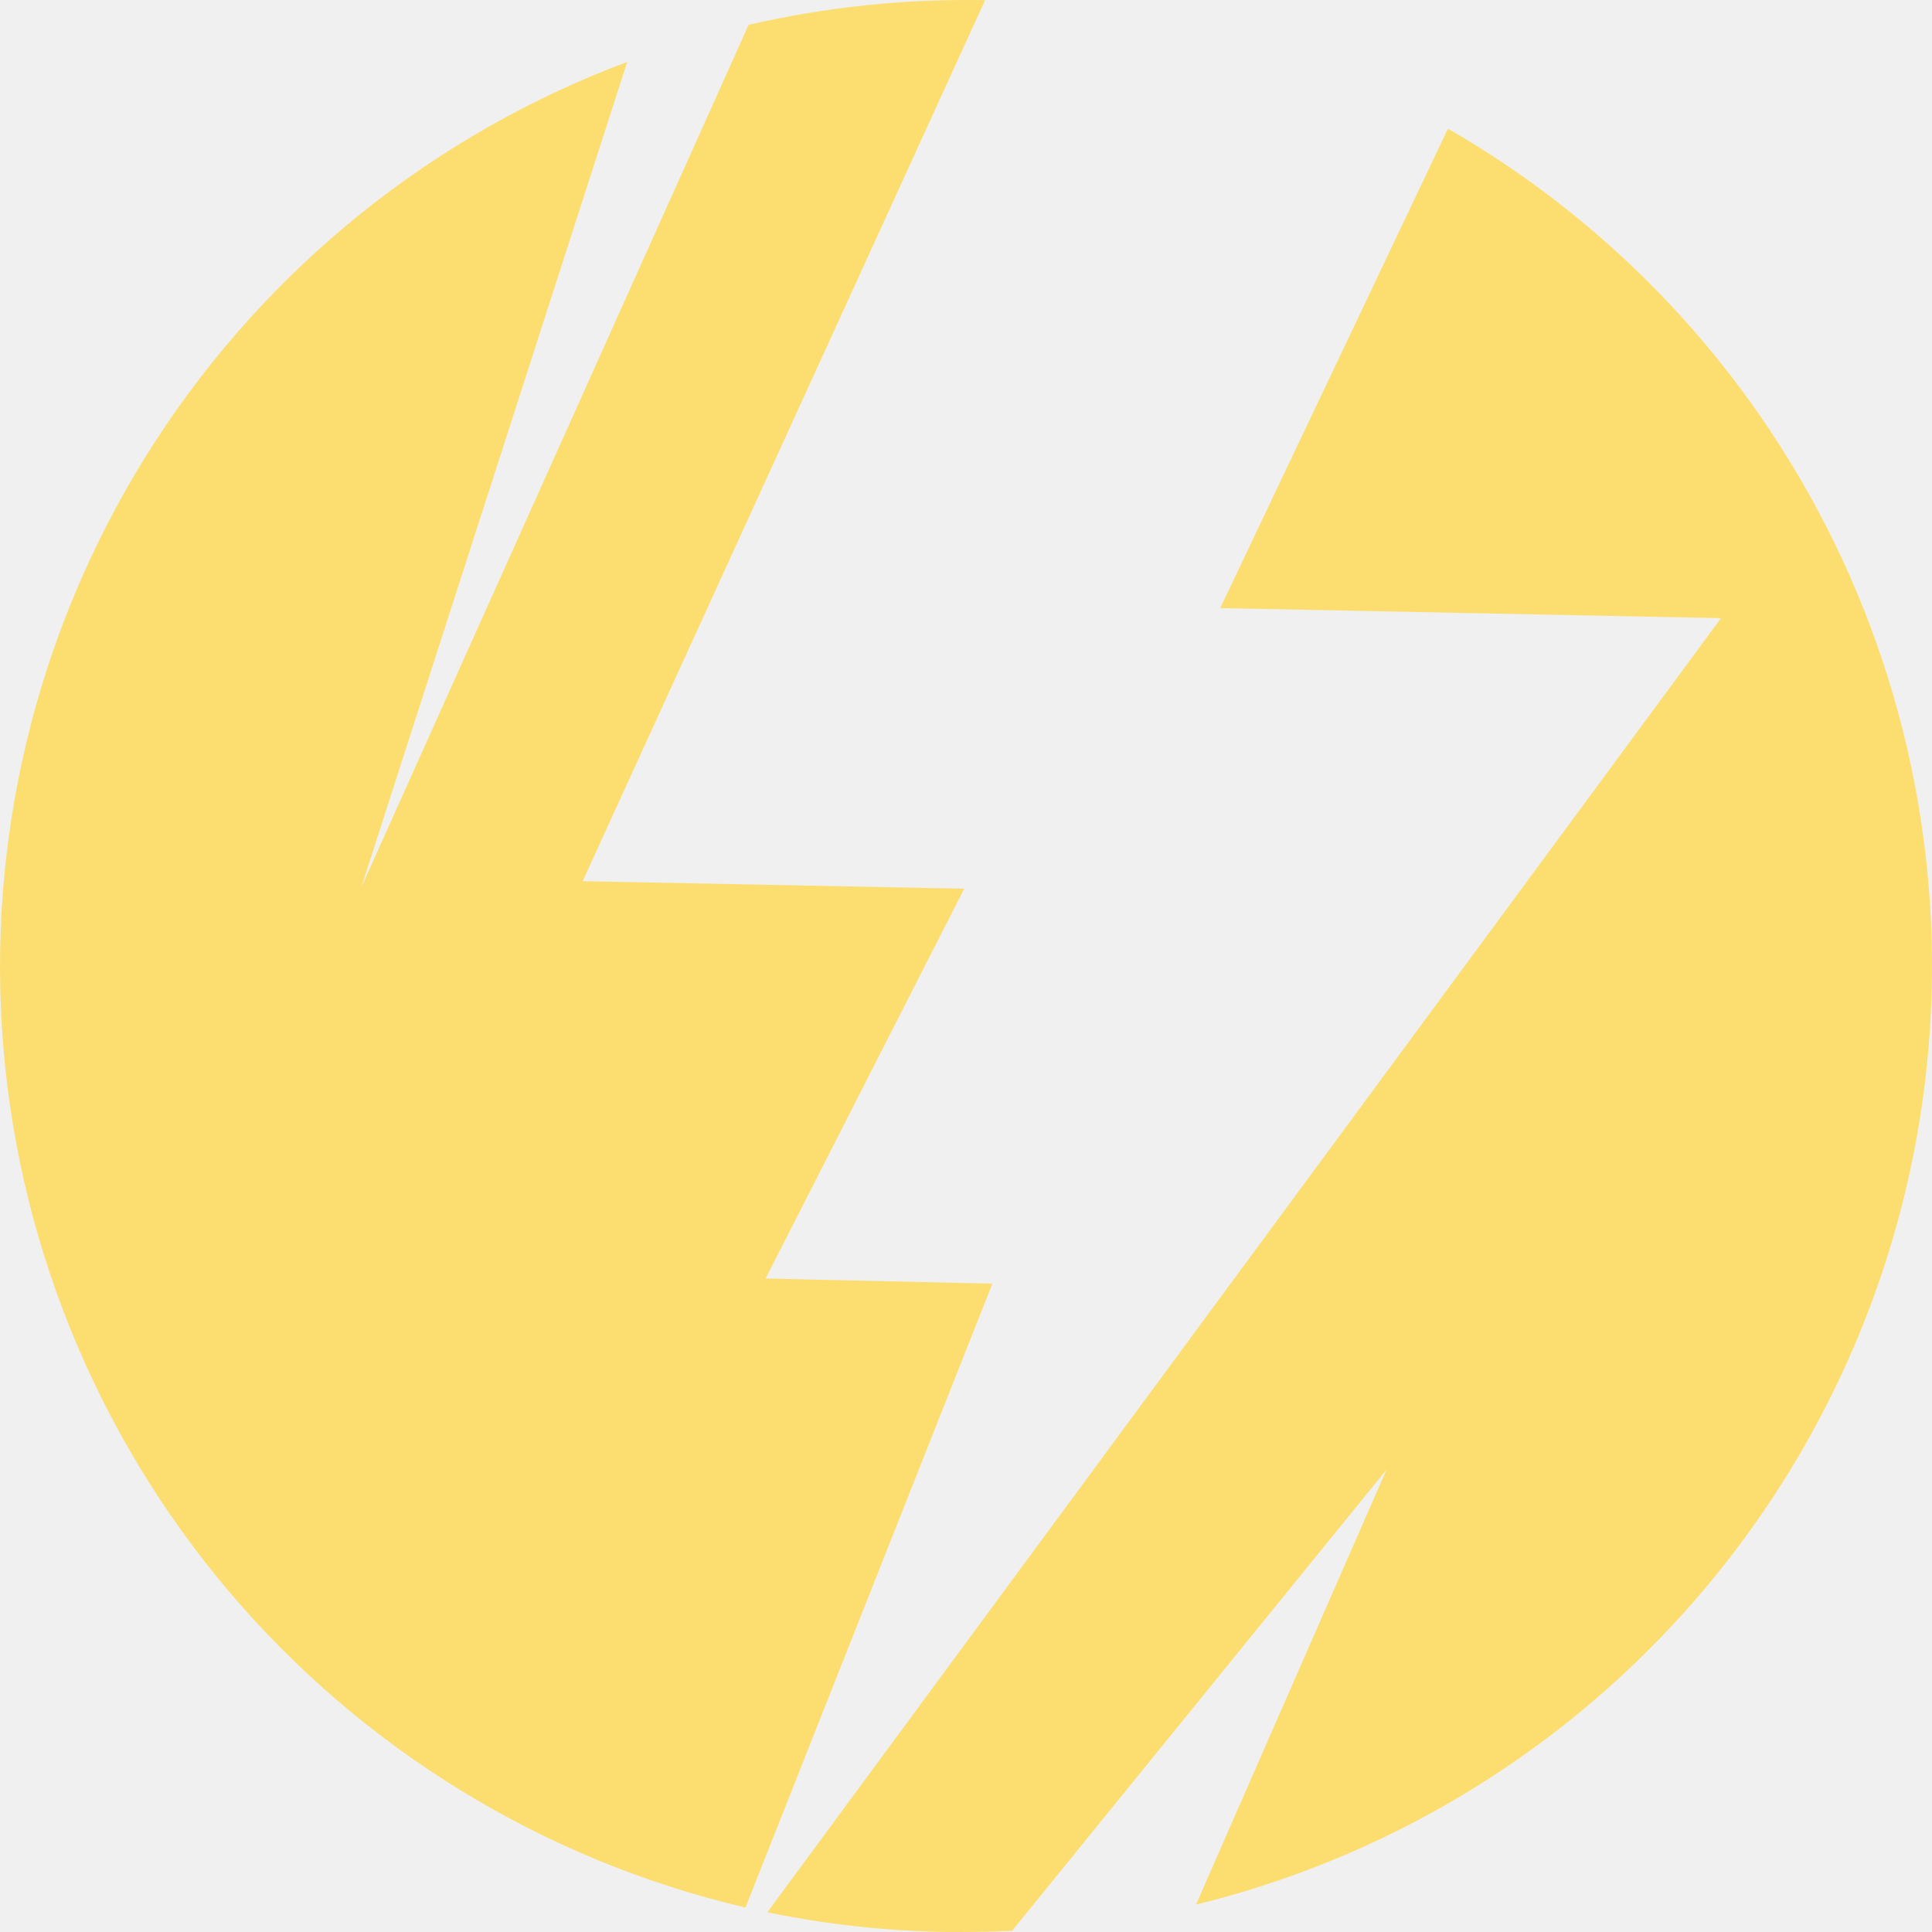
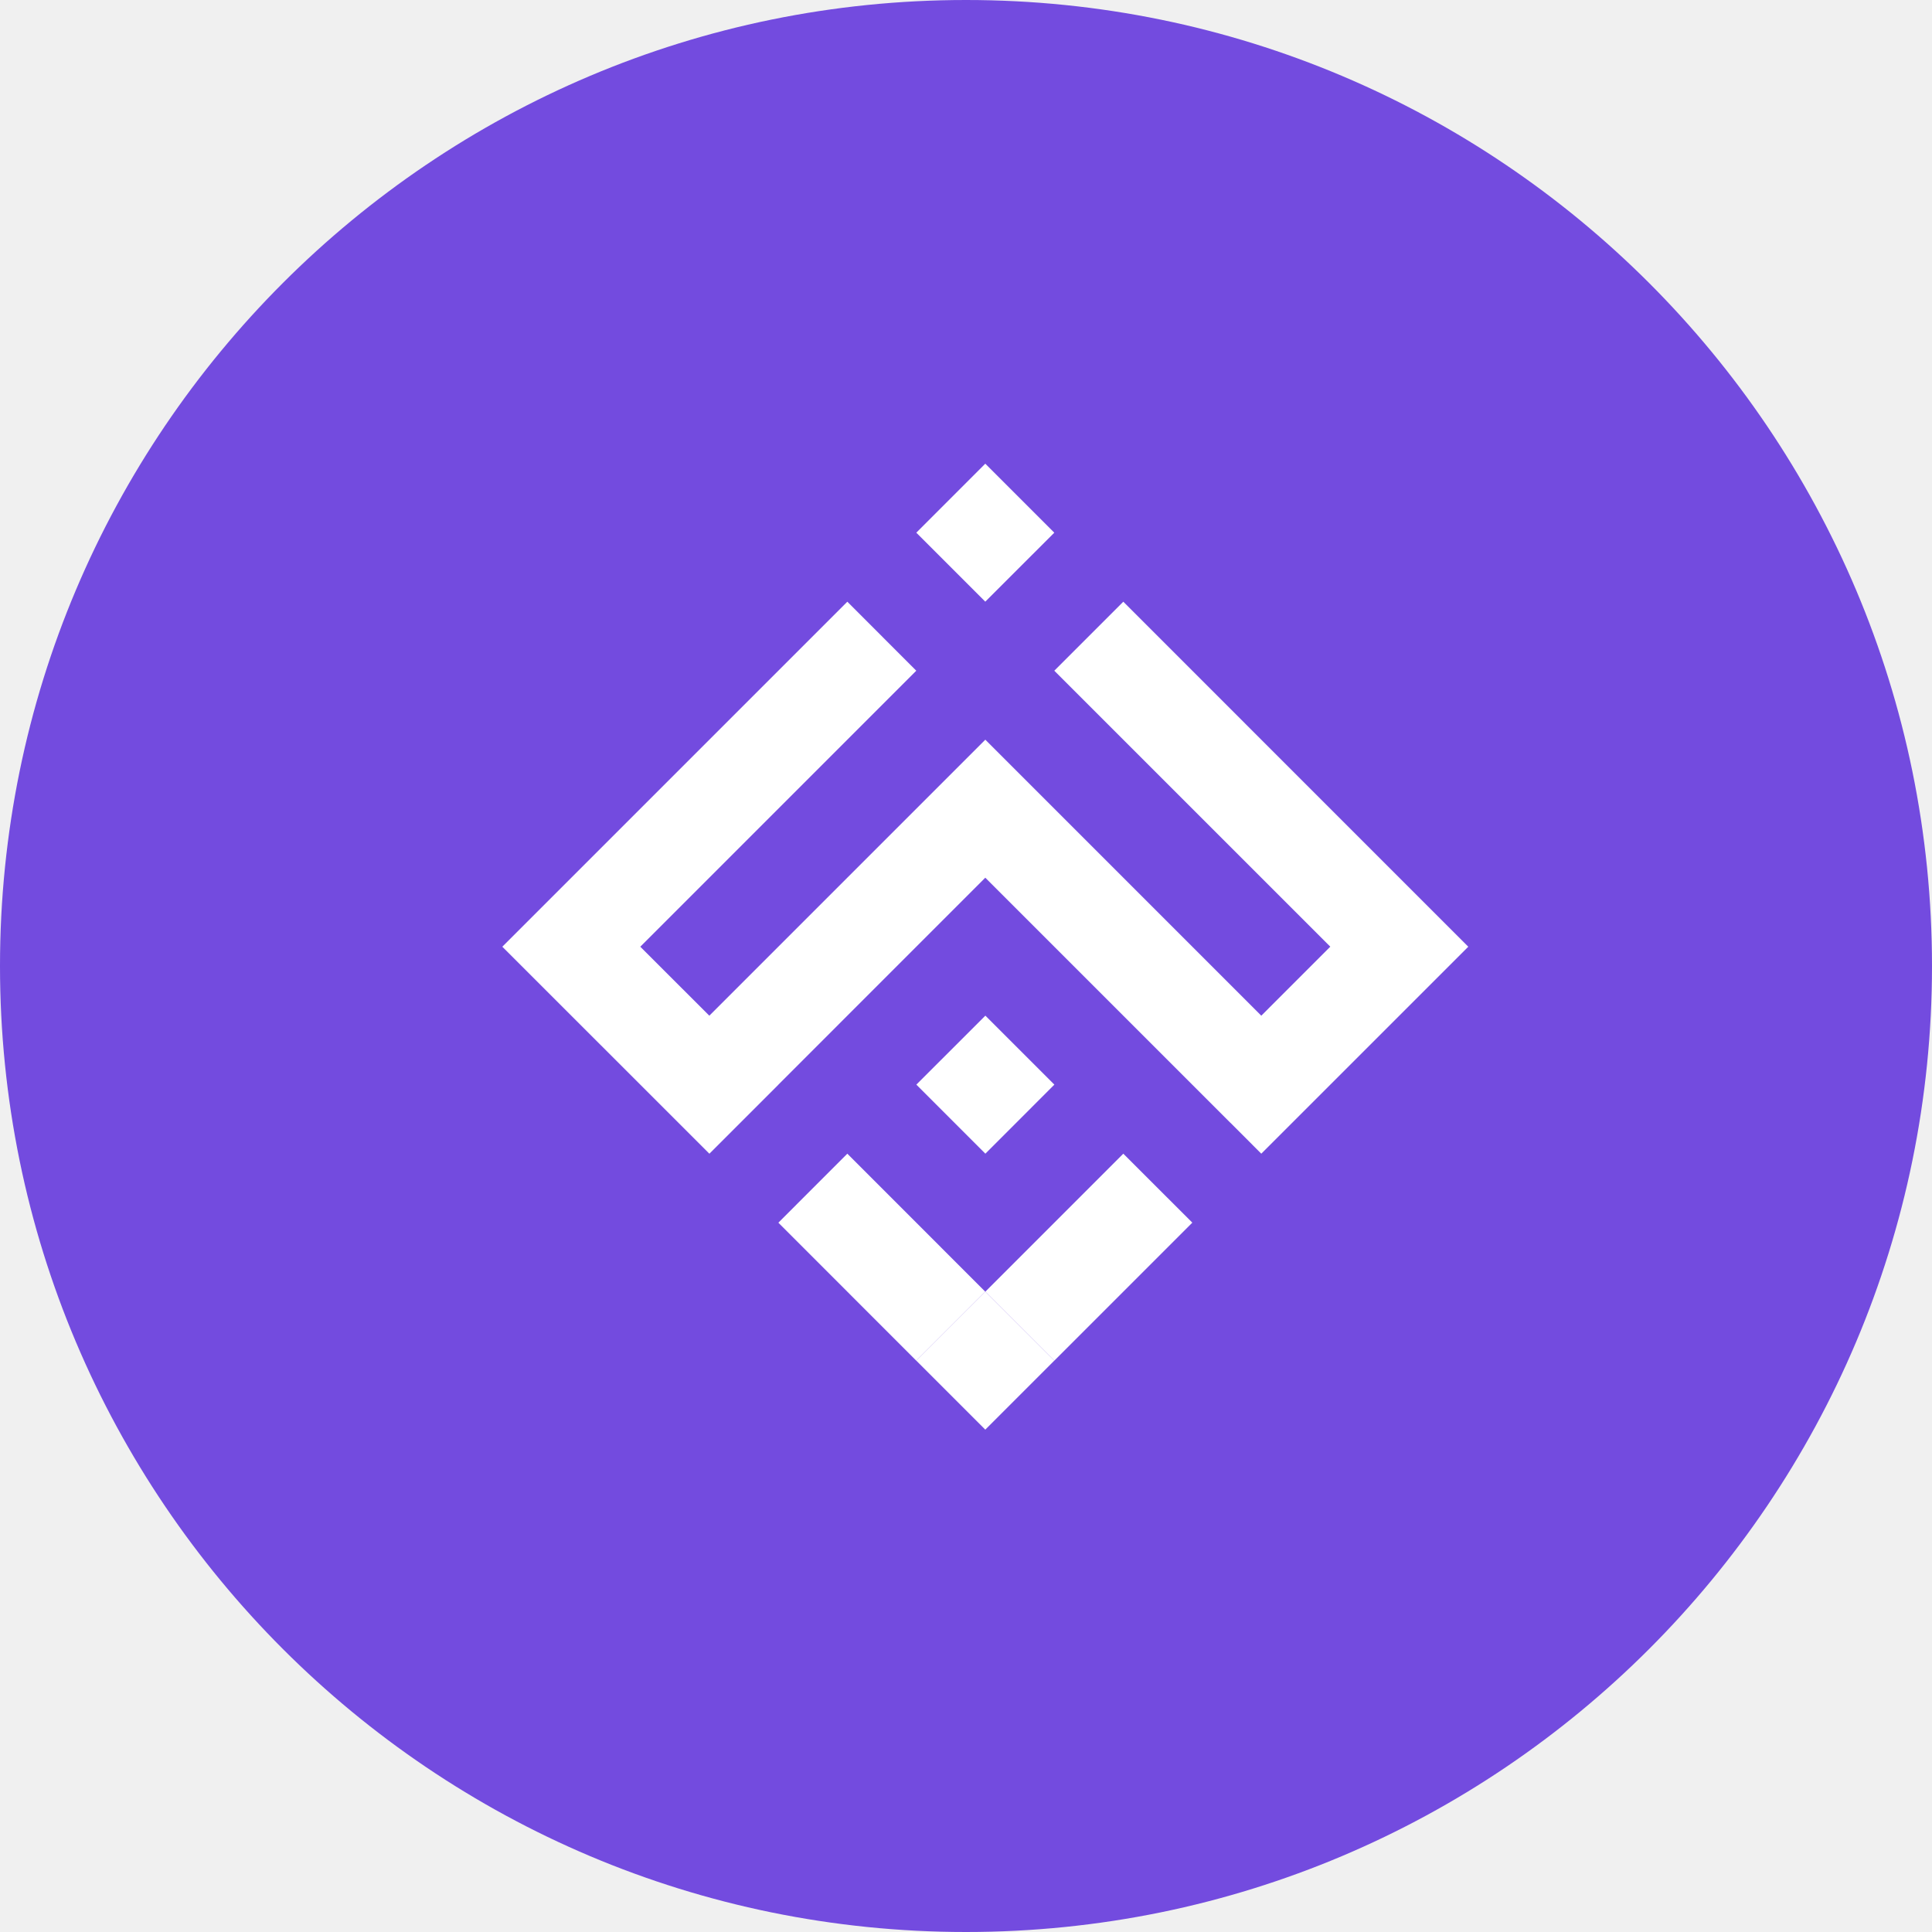
<svg xmlns="http://www.w3.org/2000/svg" width="50" height="50" viewBox="0 0 50 50" fill="none">
-   <path d="M37.46 3.357L31.579 15.737L44.539 15.998L19.858 49.49C21.381 49.803 22.93 49.974 24.485 50C25.056 50 25.627 50 26.193 49.969L35.884 38.033L30.952 49.291C35.8 48.103 40.181 45.49 43.531 41.789C46.882 38.088 49.048 33.468 49.751 28.524C50.454 23.581 49.661 18.54 47.475 14.05C45.289 9.561 41.81 5.83 37.486 3.337L37.46 3.357Z" fill="#FCDE70" />
-   <path d="M19.813 33.088L24.954 22.999L15.079 22.805L25.494 0.004C23.436 -0.034 21.38 0.18 19.374 0.642L9.346 22.974L16.232 1.602C11.209 3.483 6.924 6.931 4.01 11.436C1.096 15.941 -0.292 21.265 0.051 26.62C0.394 31.976 2.45 37.079 5.915 41.175C9.38 45.271 14.07 48.143 19.292 49.367L25.683 33.221L19.813 33.088Z" fill="#FCDE70" />
+   <rect width="50" height="50" rx="25" fill="#734BDF" />
+   <path d="M23.713 35.213L25.499 36.999L27.285 35.213L25.499 33.428L23.713 35.213Z" fill="white" />
+   <path d="M20.144 31.643L23.713 35.214L25.499 33.429L21.929 29.857L20.144 31.643Z" fill="white" />
+   <path d="M27.285 13.786L25.499 12L23.714 13.786L25.499 15.571L27.285 13.786Z" fill="white" />
+   <path d="M25.5 33.429L27.285 35.214L30.857 31.642L29.071 29.857L25.5 33.429Z" fill="white" />
+   <path d="M27.287 28.07L25.501 26.285L23.715 28.07L25.501 29.857L27.287 28.07Z" fill="white" />
+   <path d="M29.071 15.572L27.285 17.358L34.428 24.5L32.642 26.286L25.5 19.143L18.357 26.286L16.571 24.501L23.713 17.358L21.929 15.572L13 24.501L18.359 29.858L20.145 28.072L20.144 28.071L25.499 22.715L31.846 29.062L31.847 29.061L32.642 29.857L37.999 24.501L29.071 15.572Z" fill="white" />
</svg>
